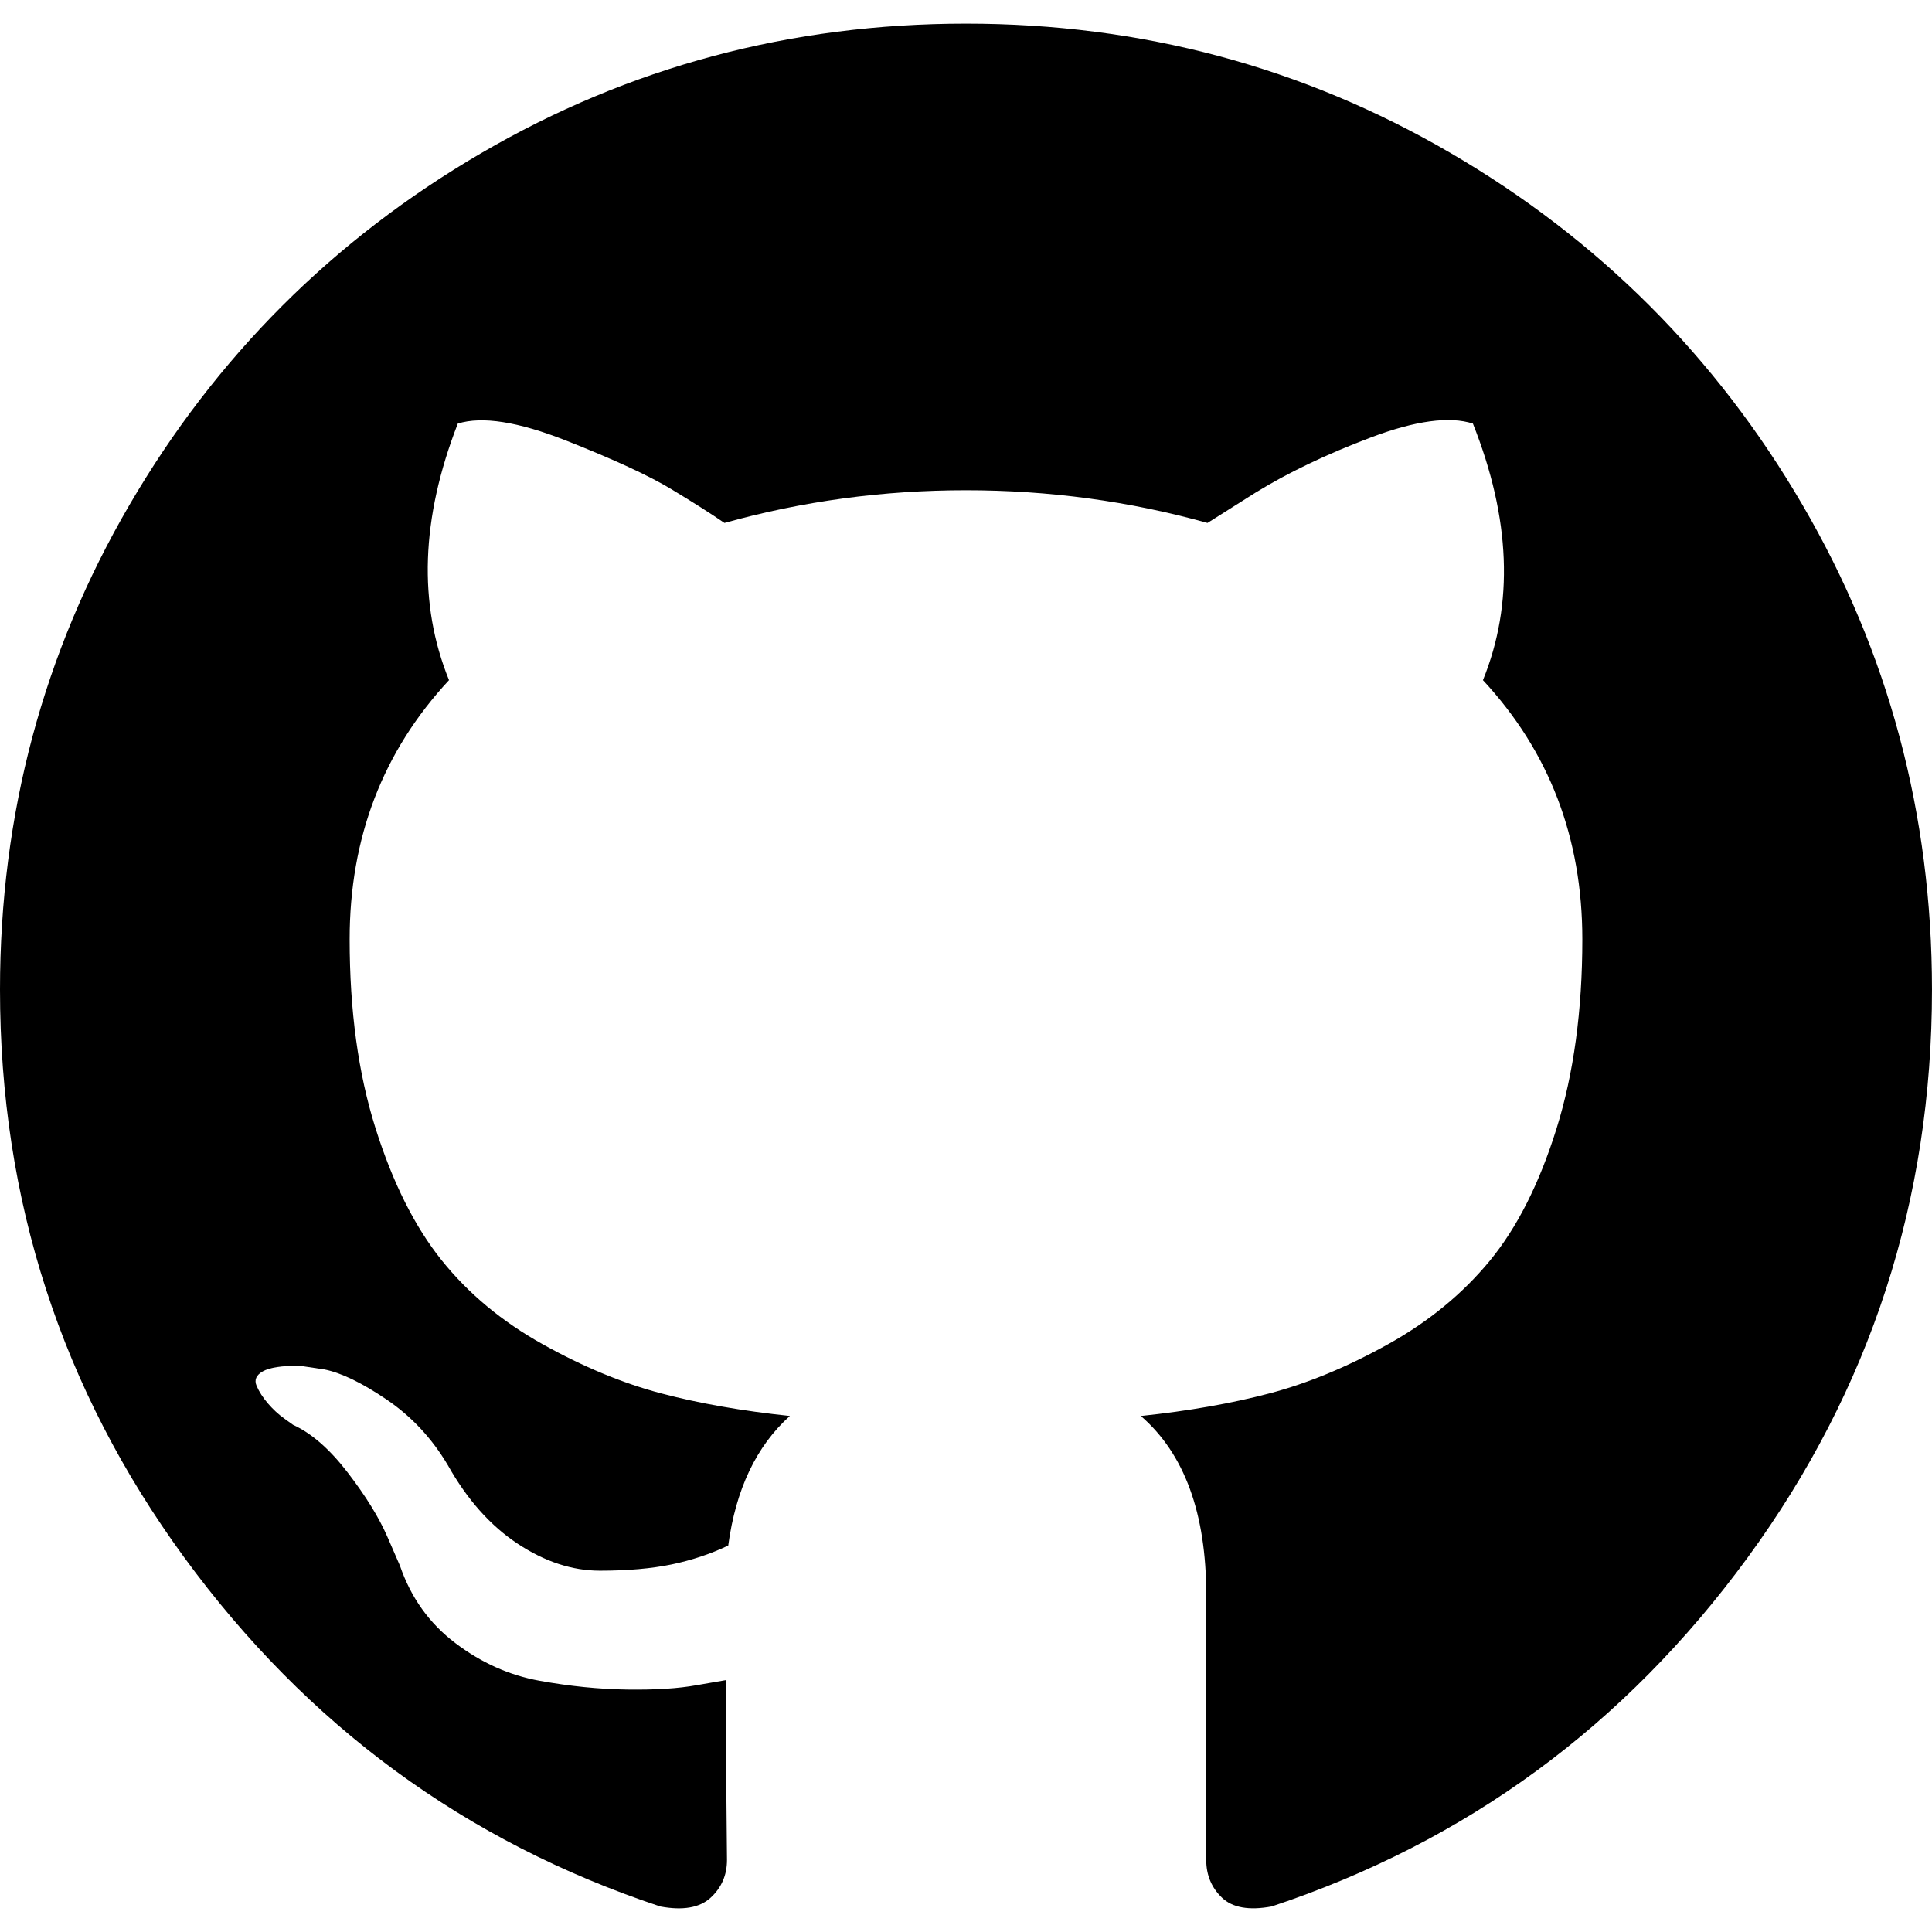
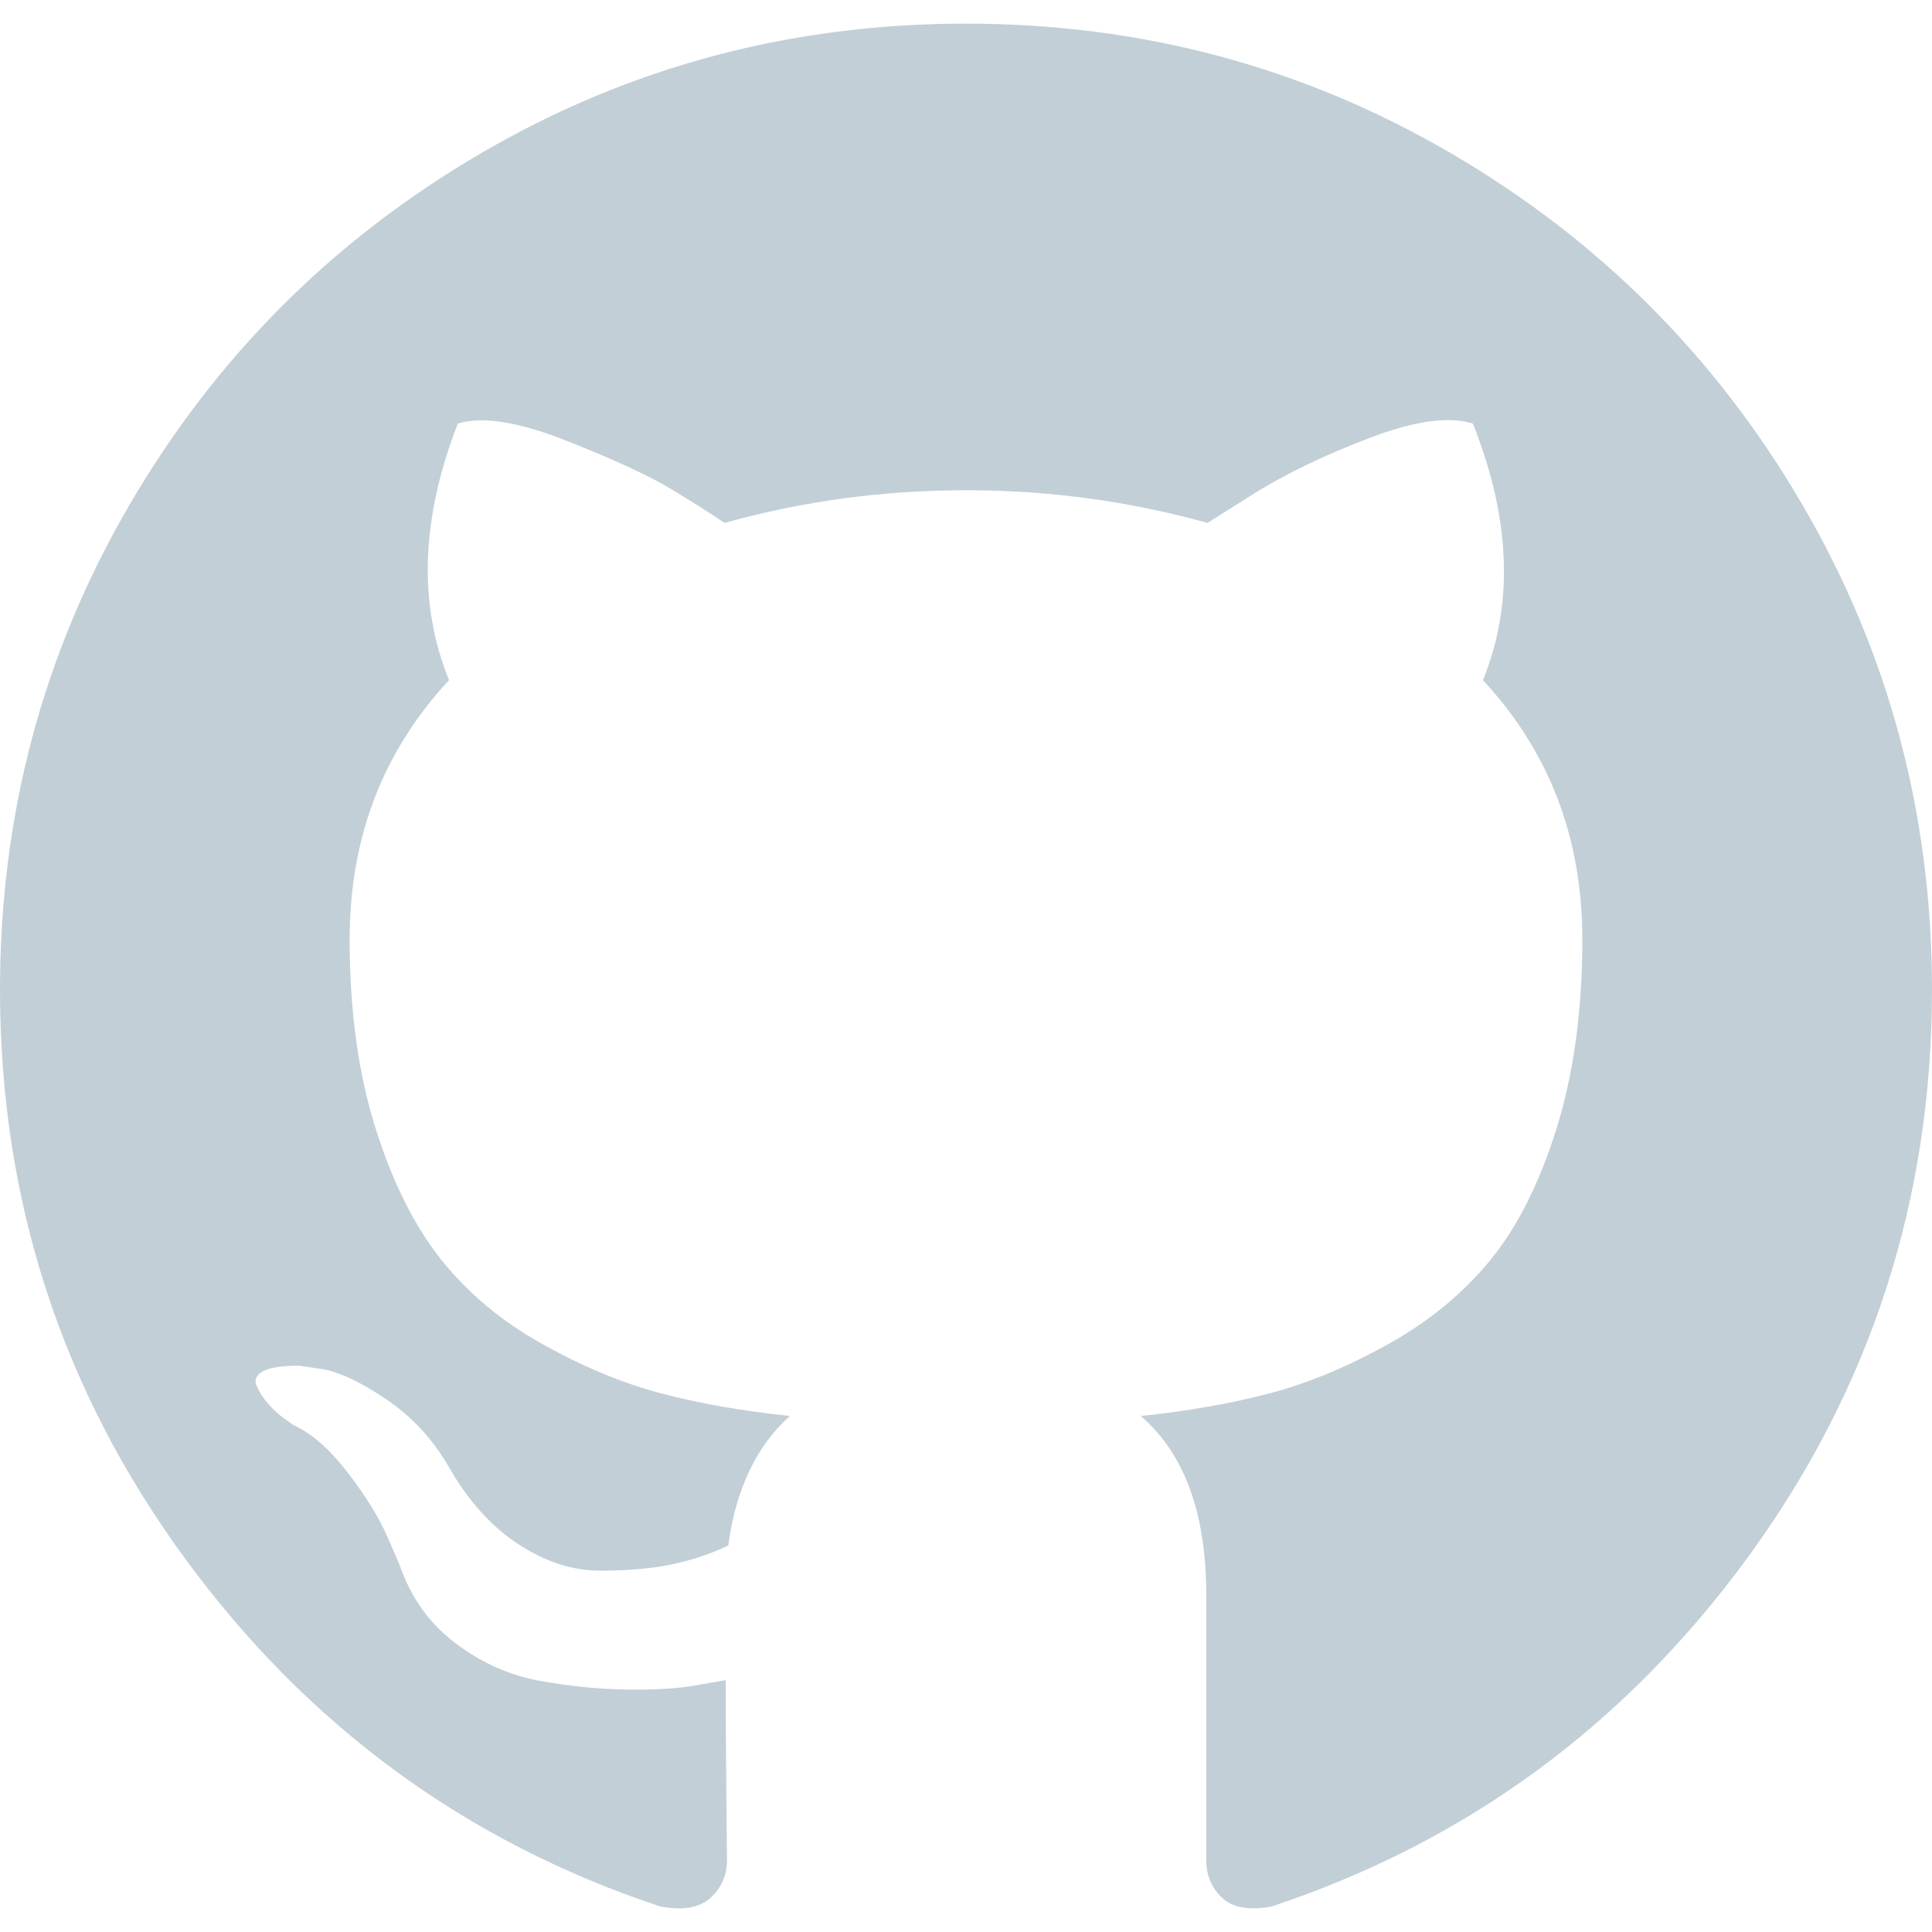
- <svg xmlns="http://www.w3.org/2000/svg" width="32" height="32" viewBox="0 0 438.549 438.549">
+ <svg xmlns="http://www.w3.org/2000/svg" width="32" height="32" viewBox="0 0 438.549 438.549" fill="#c2cfd6">
  <path d="M409.132 114.573c-19.608-33.596-46.205-60.194-79.798-79.8-33.598-19.607-70.277-29.408-110.063-29.408-39.781 0-76.472 9.804-110.063 29.408-33.596 19.605-60.192 46.204-79.8 79.8C9.803 148.168 0 184.854 0 224.63c0 47.78 13.94 90.745 41.827 128.906 27.884 38.164 63.906 64.572 108.063 79.227 5.14.954 8.945.283 11.419-1.996 2.475-2.282 3.711-5.14 3.711-8.562 0-.571-.049-5.708-.144-15.417a2549.81 2549.81 0 0 1-.144-25.406l-6.567 1.136c-4.187.767-9.469 1.092-15.846 1-6.374-.089-12.991-.757-19.842-1.999-6.854-1.231-13.229-4.086-19.13-8.559-5.898-4.473-10.085-10.328-12.56-17.556l-2.855-6.57c-1.903-4.374-4.899-9.233-8.992-14.559-4.093-5.331-8.232-8.945-12.419-10.848l-1.999-1.431c-1.332-.951-2.568-2.098-3.711-3.429-1.142-1.331-1.997-2.663-2.568-3.997-.572-1.335-.098-2.43 1.427-3.289 1.525-.859 4.281-1.276 8.28-1.276l5.708.853c3.807.763 8.516 3.042 14.133 6.851 5.614 3.806 10.229 8.754 13.846 14.842 4.38 7.806 9.657 13.754 15.846 17.847 6.184 4.093 12.419 6.136 18.699 6.136 6.28 0 11.704-.476 16.274-1.423 4.565-.952 8.848-2.383 12.847-4.285 1.713-12.758 6.377-22.559 13.988-29.41-10.848-1.14-20.601-2.857-29.264-5.14-8.658-2.286-17.605-5.996-26.835-11.14-9.235-5.137-16.896-11.516-22.985-19.126-6.09-7.614-11.088-17.61-14.987-29.979-3.901-12.374-5.852-26.648-5.852-42.826 0-23.035 7.52-42.637 22.557-58.817-7.044-17.318-6.379-36.732 1.997-58.24 5.52-1.715 13.706-.428 24.554 3.853 10.85 4.283 18.794 7.952 23.84 10.994 5.046 3.041 9.089 5.618 12.135 7.708 17.705-4.947 35.976-7.421 54.818-7.421s37.117 2.474 54.823 7.421l10.849-6.849c7.419-4.57 16.18-8.758 26.262-12.565 10.088-3.805 17.802-4.853 23.134-3.138 8.562 21.509 9.325 40.922 2.279 58.24 15.036 16.18 22.559 35.787 22.559 58.817 0 16.178-1.958 30.497-5.853 42.966-3.9 12.471-8.941 22.457-15.125 29.979-6.191 7.521-13.901 13.85-23.131 18.986-9.232 5.14-18.182 8.85-26.84 11.136-8.662 2.286-18.415 4.004-29.263 5.146 9.894 8.562 14.842 22.077 14.842 40.539v60.237c0 3.422 1.19 6.279 3.572 8.562 2.379 2.279 6.136 2.95 11.276 1.995 44.163-14.653 80.185-41.062 108.068-79.226 27.88-38.161 41.825-81.126 41.825-128.906-.01-39.771-9.818-76.454-29.414-110.049z" />
</svg>
